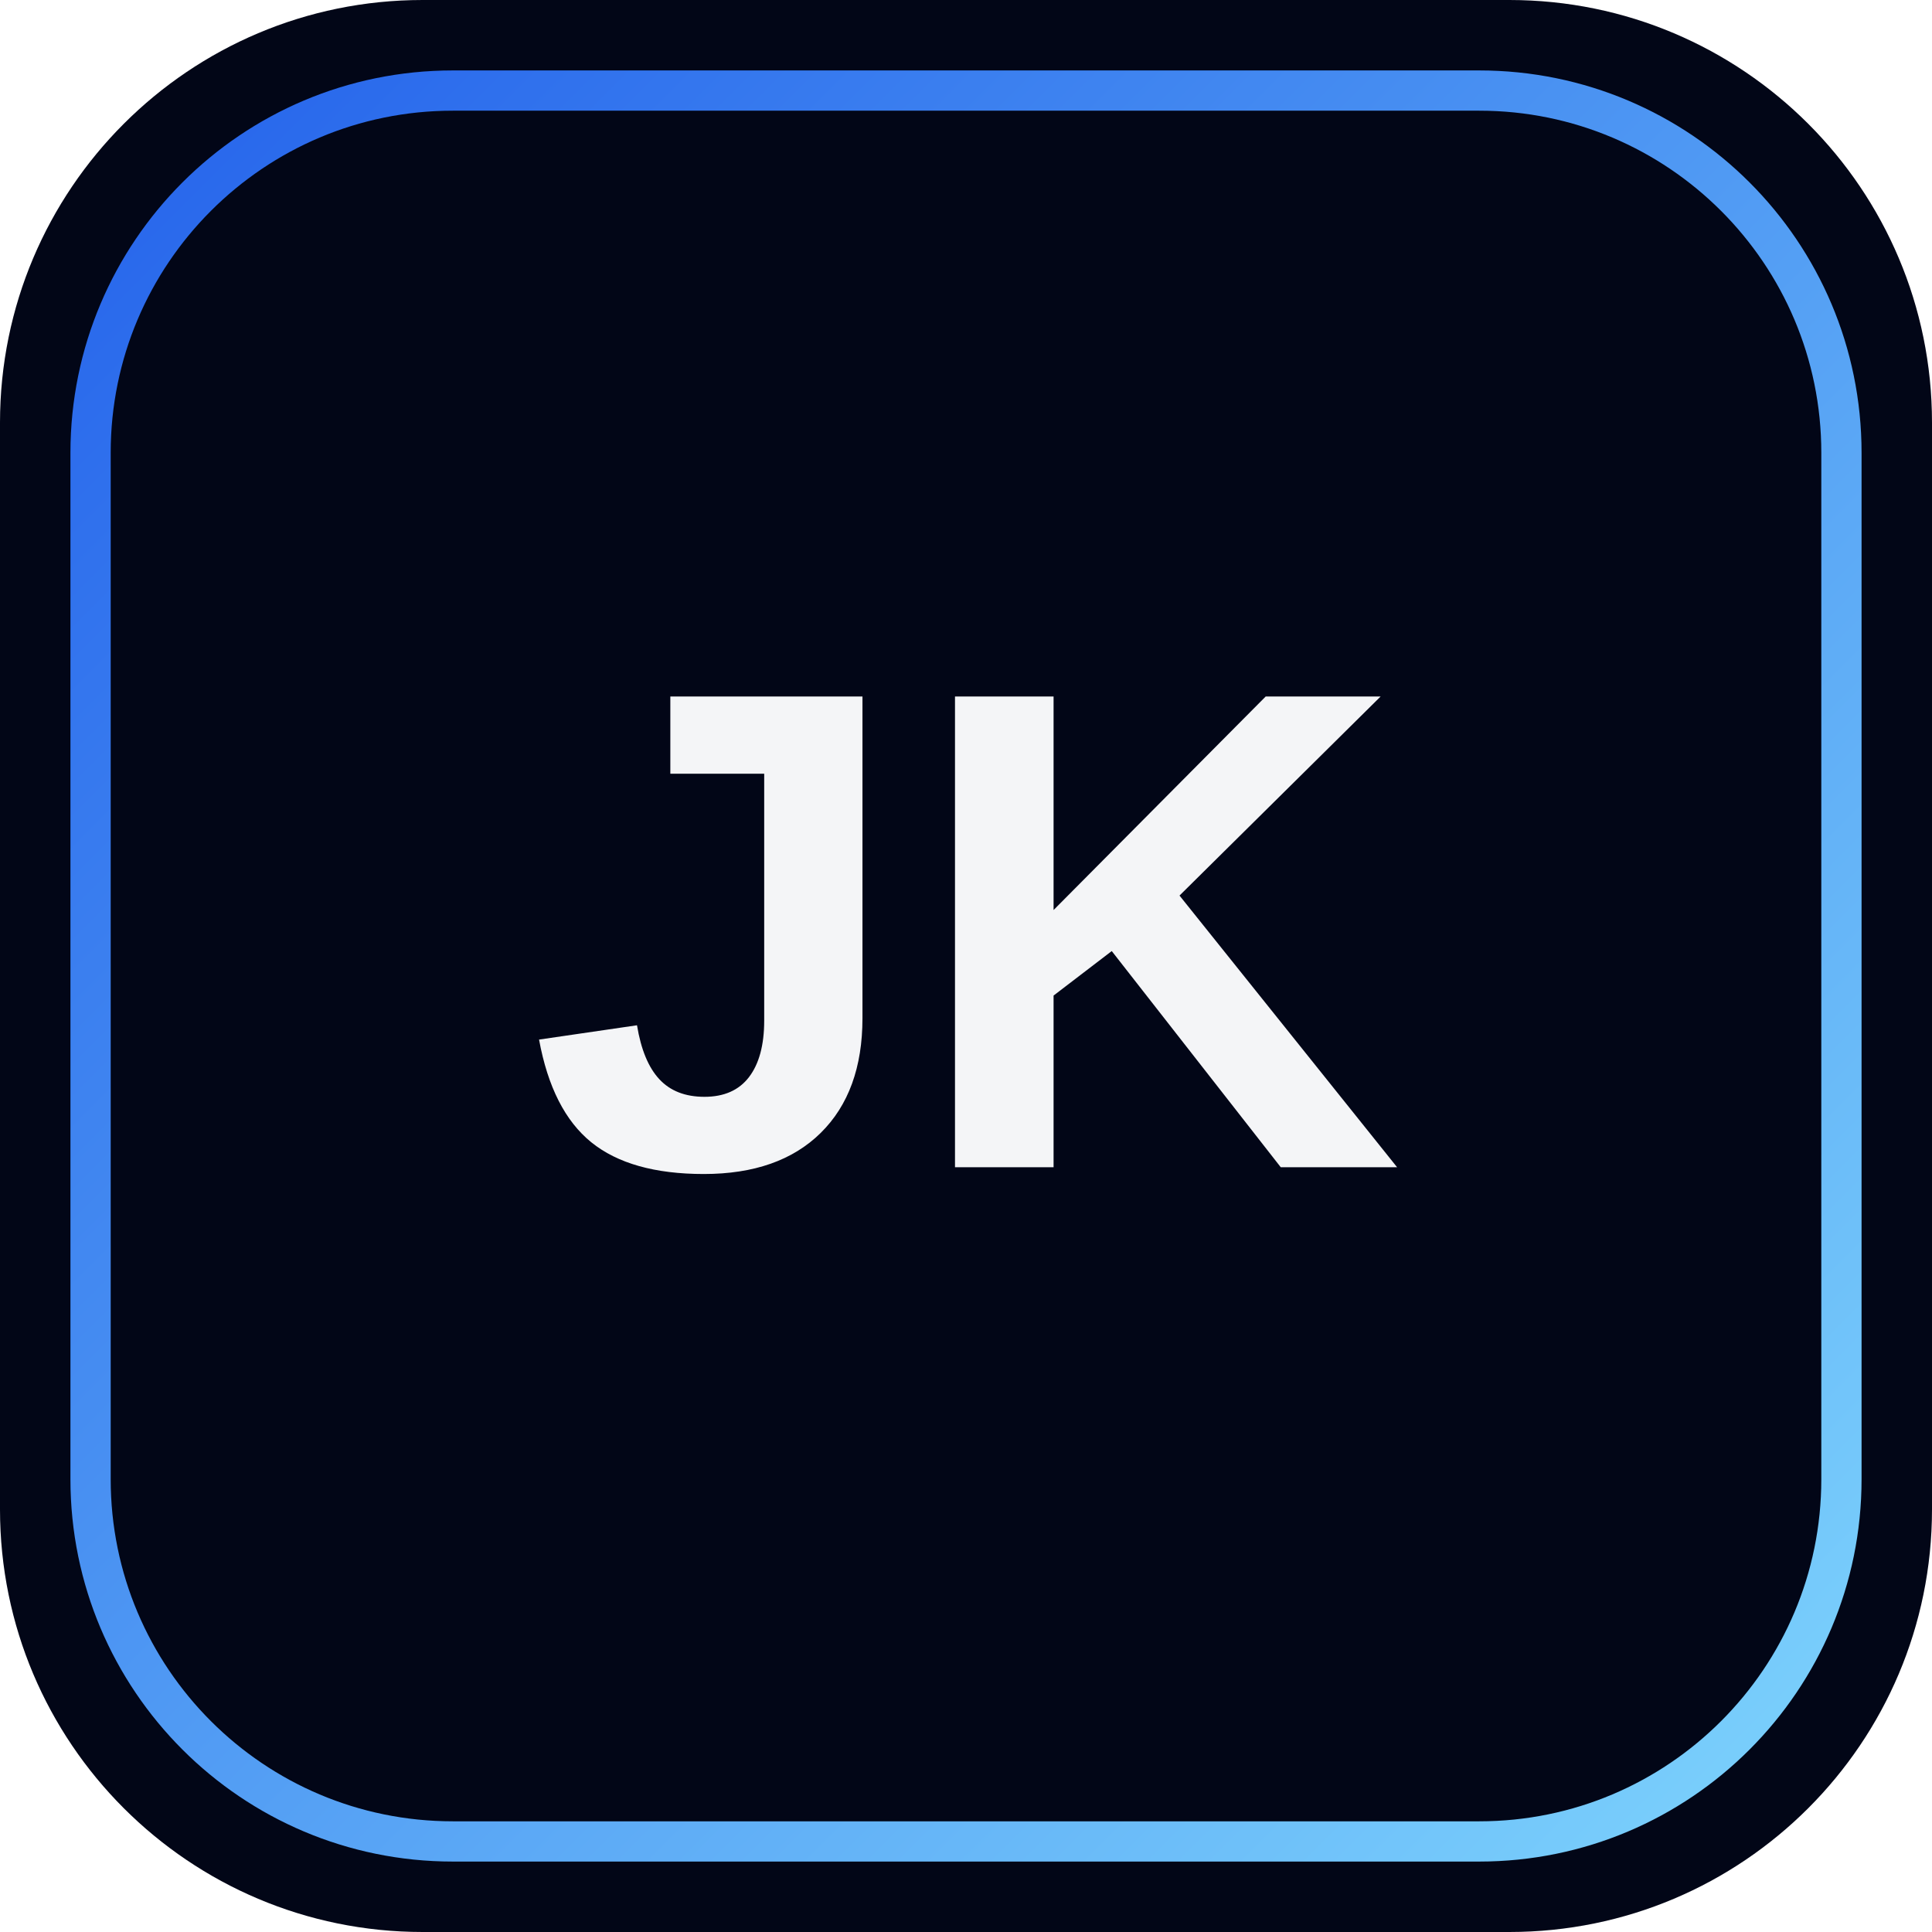
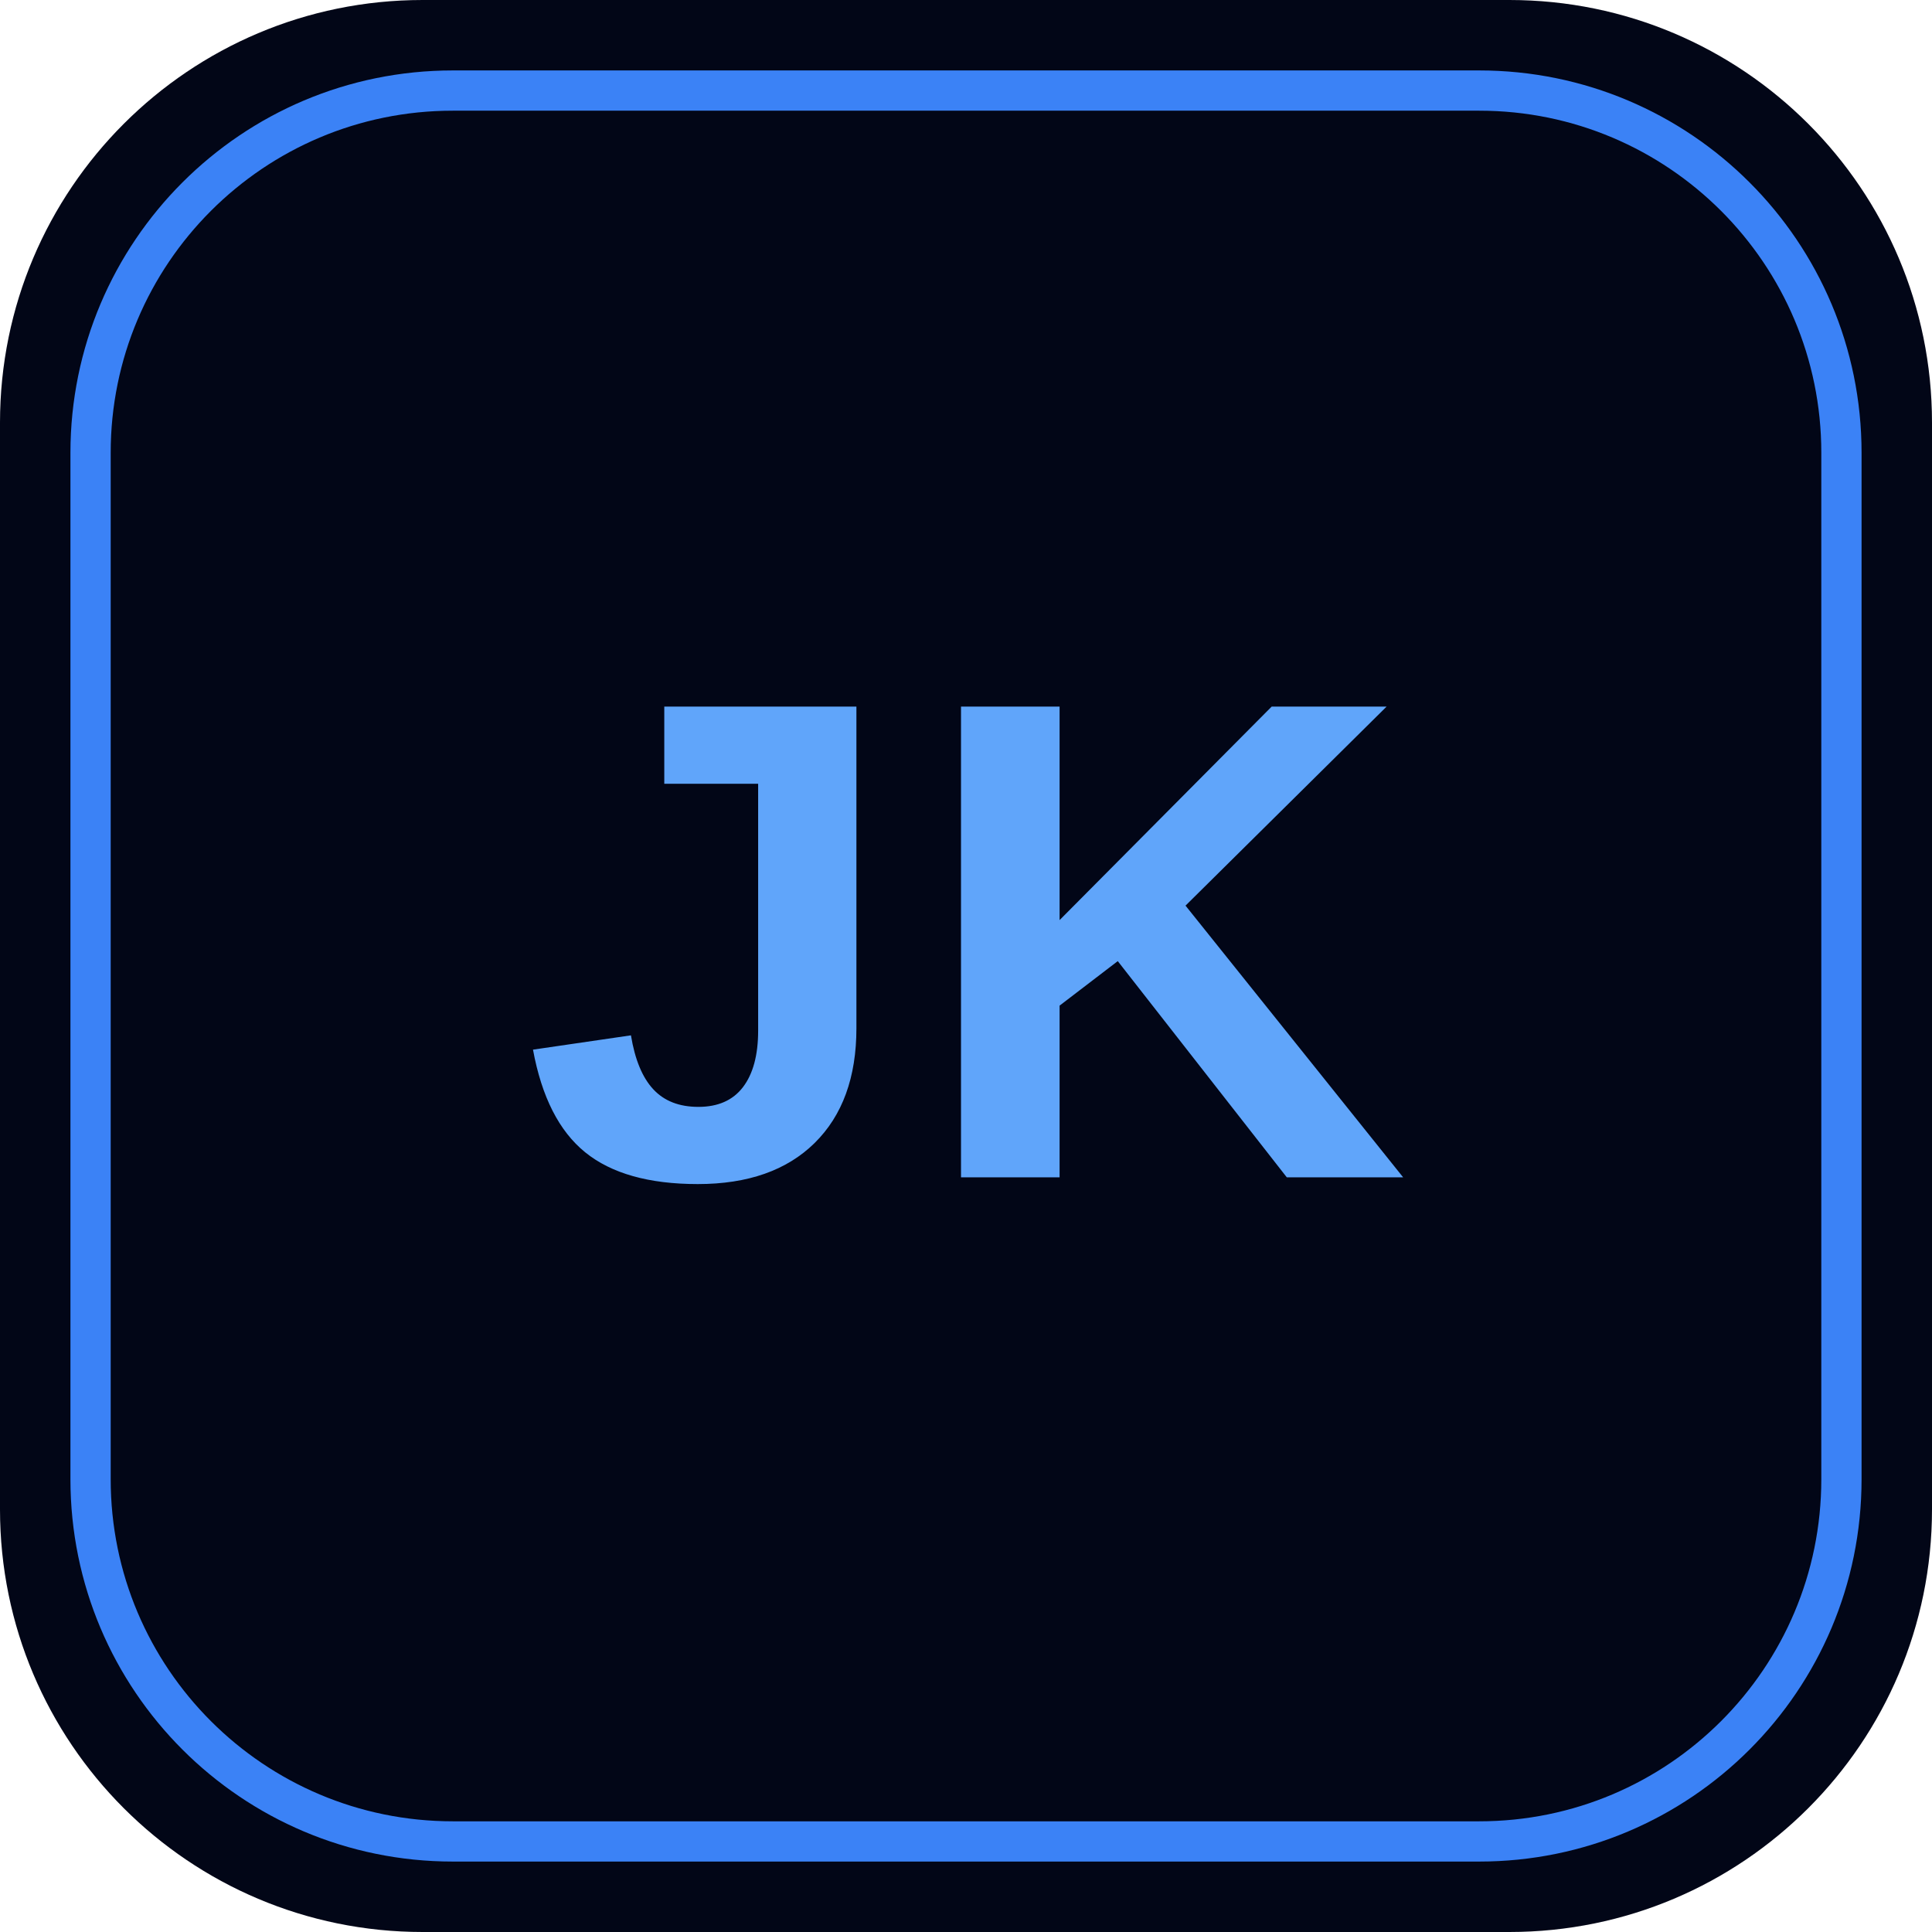
<svg xmlns="http://www.w3.org/2000/svg" viewBox="0 0 192 192">
-   <defs>
-     <linearGradient id="g" x1="0" y1="0" x2="1" y2="1">
-       <stop offset="0%" stop-color="#2563eb" />
-       <stop offset="100%" stop-color="#7dd3fc" />
-     </linearGradient>
-   </defs>
  <rect width="192" height="192" rx="42" fill="#020617" />
-   <rect x="9" y="9" width="174" height="174" rx="36" fill="none" stroke="url(#g)" stroke-width="4" />
-   <text x="96" y="116" text-anchor="middle" font-family="Sora, Arial, sans-serif" font-size="68" font-weight="700" fill="#f4f5f7">JK</text>
+   <rect x="9" y="9" width="174" height="174" rx="36" fill="none" stroke="#3b82f6" stroke-width="4" />
+   <text x="96" y="117" text-anchor="middle" font-family="Sora, Arial, sans-serif" font-size="68" font-weight="700" letter-spacing="1.2" fill="#60a5fa">JK</text>
</svg>
